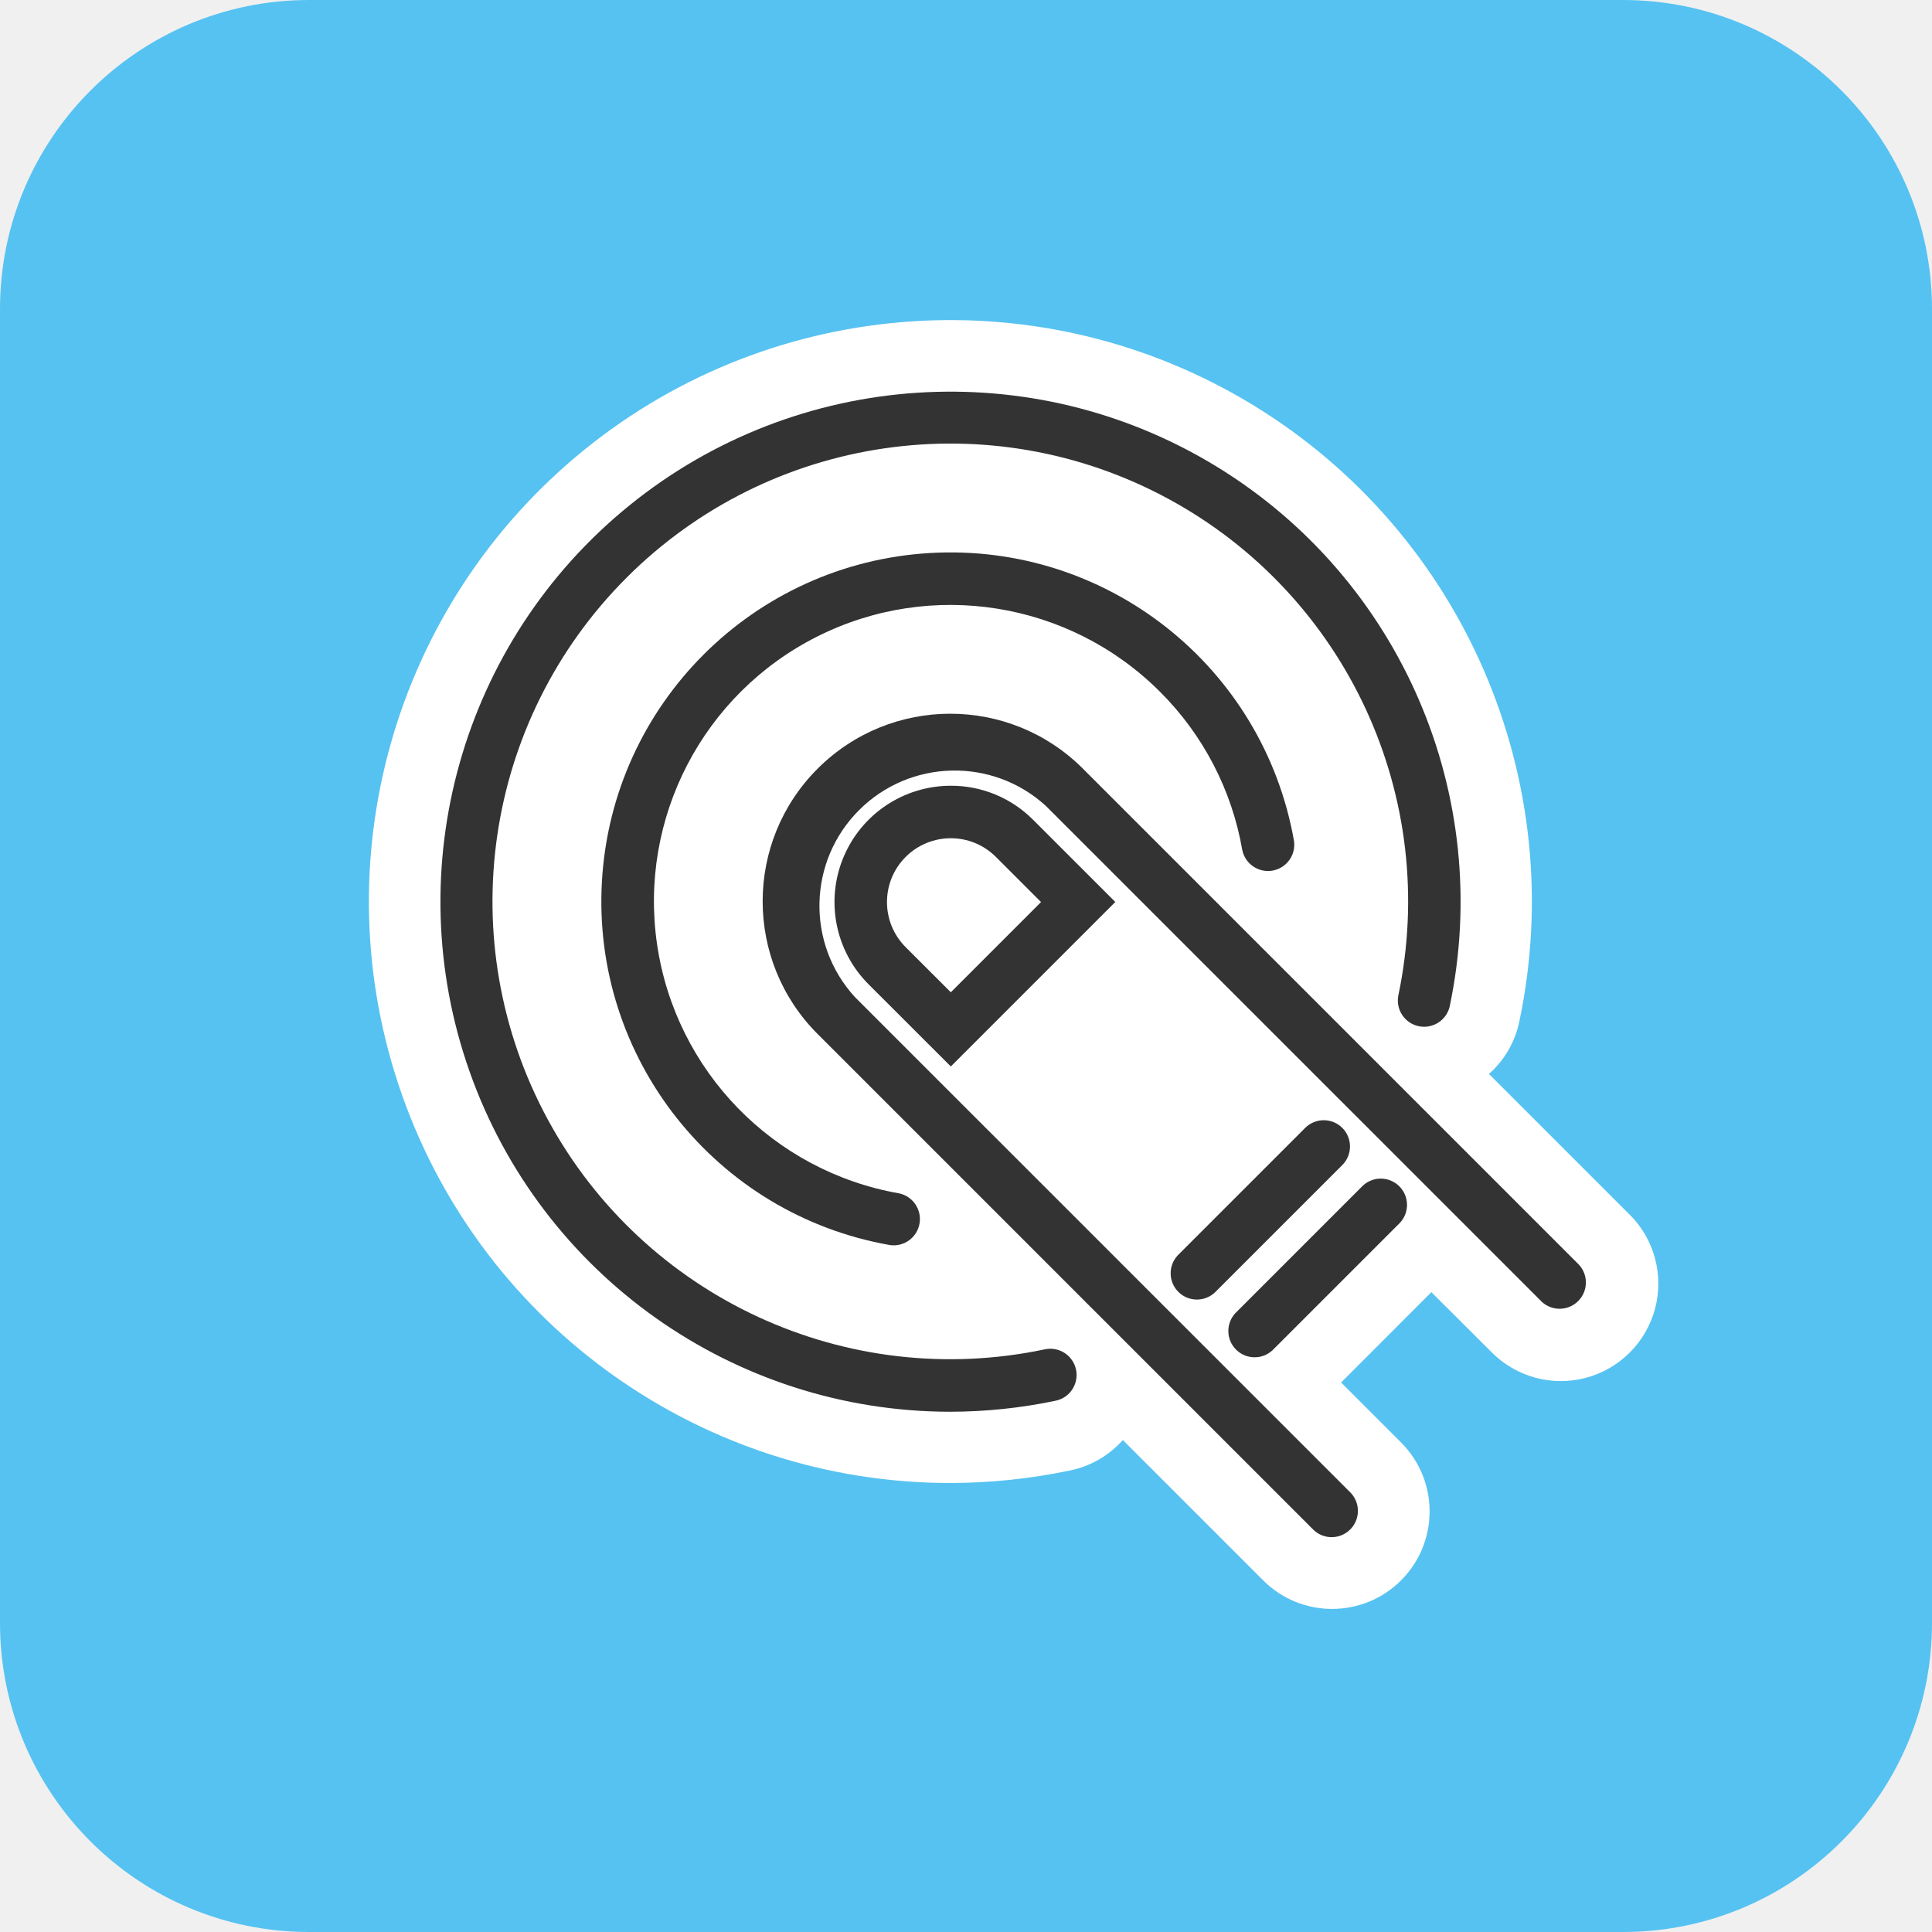
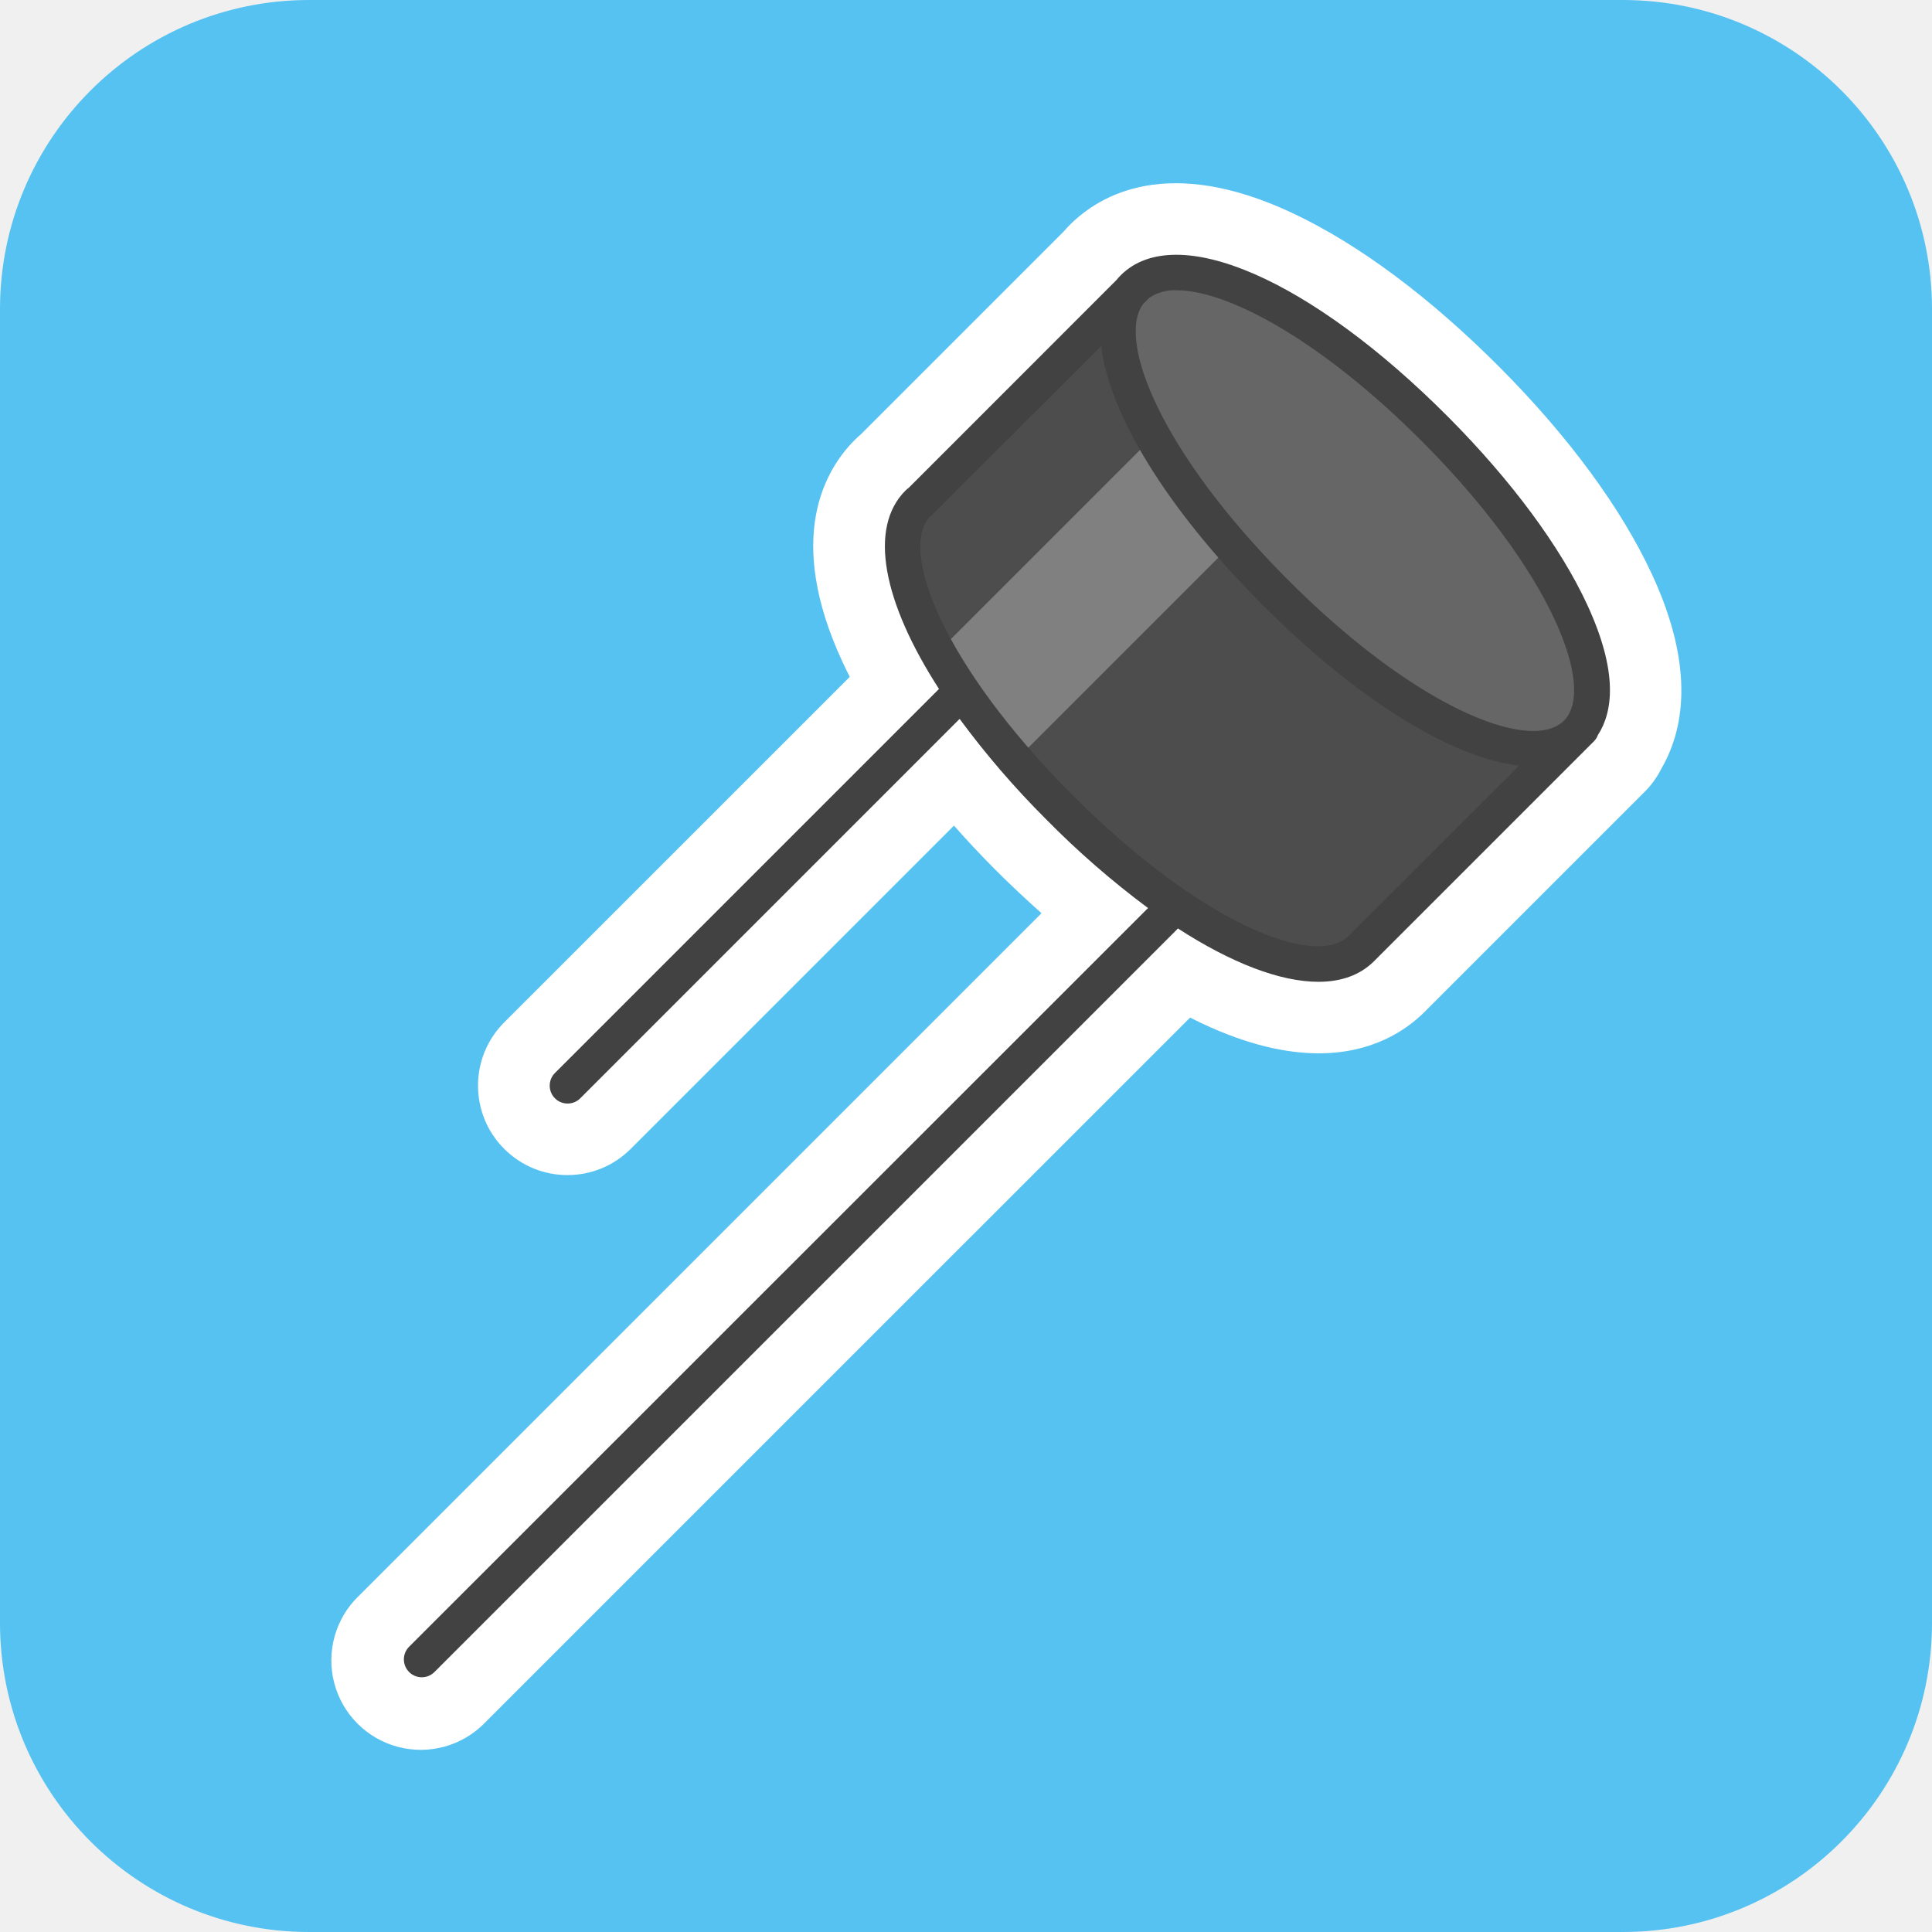
<svg xmlns="http://www.w3.org/2000/svg" viewBox="0 0 500 500">
  <rect width="500" height="500" rx="80" fill="#56c2f1" />
-   <path d="M421.65 314.25l-36.31-36.31a24.89 24.89 0 007.86-13.58A150.48 150.48 0 10245.78 383.8a152.16 152.16 0 0031.22-3.26 24.94 24.94 0 0013.59-7.86L326.91 409a25.23 25.23 0 1035.68-35.69l-15.52-15.52 23.37-23.38L386 349.93a25.23 25.23 0 1035.68-35.68z" fill="#fff" />
-   <g fill="#333">
-     <path d="M408.61 327.28L280.26 198.93a48.55 48.55 0 00-68.66 68.67L340 396a6.8 6.8 0 009.61-9.61L221.21 258a35 35 0 0149.44-49.45L399 336.89a6.8 6.8 0 009.61-9.61z" />
-     <path d="M300.18 179a76.17 76.17 0 0121.32 41 6.8 6.8 0 0013.39-2.34 90.31 90.31 0 10-104.54 104.57 6.8 6.8 0 002.33-13.39A76.72 76.72 0 11300.18 179z" />
-     <path d="M270.43 349.2a118.48 118.48 0 1191.43-91.44 6.8 6.8 0 0013.3 2.8 132 132 0 10-129.36 104.8 133.24 133.24 0 0027.42-2.86 6.79 6.79 0 10-2.79-13.3z" />
-     <path d="M246.07 203.35a30.1 30.1 0 00-21.29 51.38L246.07 276l42.57-42.57-21.29-21.28a29.87 29.87 0 00-21.28-8.8zm0 53.45l-11.68-11.67a16.51 16.51 0 0123.35-23.36l11.68 11.68zm101.32 35.1a6.8 6.8 0 00-9.61 0l-33 33a6.8 6.8 0 009.61 9.61l33-33a6.8 6.8 0 000-9.61zm5.32 14.94l-33 33a6.8 6.8 0 009.61 9.61l33-33a6.8 6.8 0 00-9.61-9.61z" />
-   </g>
+   <path d="M427.56 148.7C419.63 131.58 406 113 388.06 95s-36.41-31.79-53.49-39.82C302.31 40 284.67 50.47 277 58.07c-.57.57-1.16 1.2-1.76 1.89l-52.46 52.46c-.44.37-.93.81-1.43 1.3l-.07.07c-7.64 7.6-18.23 25.17-3.24 57.52.59 1.28 1.22 2.57 1.88 3.86l-89.43 89.42a23.15 23.15 0 0032.74 32.74l83.66-83.66q5 5.7 10.65 11.36c4 4 8 7.75 12 11.31L92.79 413.08a23.15 23.15 0 1032.73 32.74L308 263.35c1 .52 2.05 1 3.06 1.5 12 5.66 22 7.75 30.24 7.75 13.8 0 22.54-5.91 27.36-10.7l57-57a23 23 0 004.31-6c5.61-9.64 8.95-25.67-2.41-50.2z" fill="#fff" />
+   <path d="M294.37 73.6l-56.19 56.18c-.17.16-.38.26-.55.42-11.95 11.89 3.68 45.64 36.36 78.51s66.33 48.7 78.29 36.82l57-57z" fill="#4d4d4d" />
+   <path d="M408 189.81c11.95-11.88-3.68-45.64-36.36-78.51s-66.34-48.7-78.29-36.81S297 120.12 329.7 153s66.3 48.69 78.3 36.81z" fill="#666" />
+   <path d="M298.47 113l-56 56a172.76 172.76 0 0020.15 28l55.94-55.94A172.09 172.09 0 01298.47 113z" fill="gray" />
+   <path d="M410.76 156.48c-6.93-15-19.66-32.17-35.84-48.44-35.67-35.89-70.56-51-84.84-36.84-.42.42-.81.86-1.18 1.31l-53.74 53.75a5.93 5.93 0 00-.79.66c-9.69 9.63-5.91 28.83 8.64 51.38l-99.39 99.39a4.63 4.63 0 006.55 6.55l98.18-98.19A226.55 226.55 0 00270.7 212a226.68 226.68 0 0026.41 23L105.88 426.17a4.63 4.63 0 106.55 6.55L304.6 240.55c.09-.09.15-.19.23-.28 13.9 9 26.52 13.82 36.37 13.82 5.87 0 10.76-1.72 14.35-5.29l57-57a4.55 4.55 0 001-1.6c3.8-5.86 5.37-16.09-2.79-33.72zM304.54 75.12c13.16 0 37.38 12.85 63.82 39.45 15.43 15.52 27.51 31.79 34 45.8 5.74 12.41 6.61 21.94 2.37 26.16-1.77 1.76-4.46 2.65-7.92 2.65-13.17 0-37.39-12.86-63.82-39.45-32.31-32.5-44.11-61.56-37.14-71.07l1.6-1.6a11.78 11.78 0 017.09-1.94zM349 242.24c-8.51 8.46-38.36-3.2-71.75-36.79-33.17-33.36-44.72-63.1-36.56-71.77.19-.14.37-.28.54-.43l.21-.19L285 89.55c2 17.39 16.72 41.83 41.46 66.71s49.31 39.92 66.7 41.88z" fill="#424242" />
</svg>
